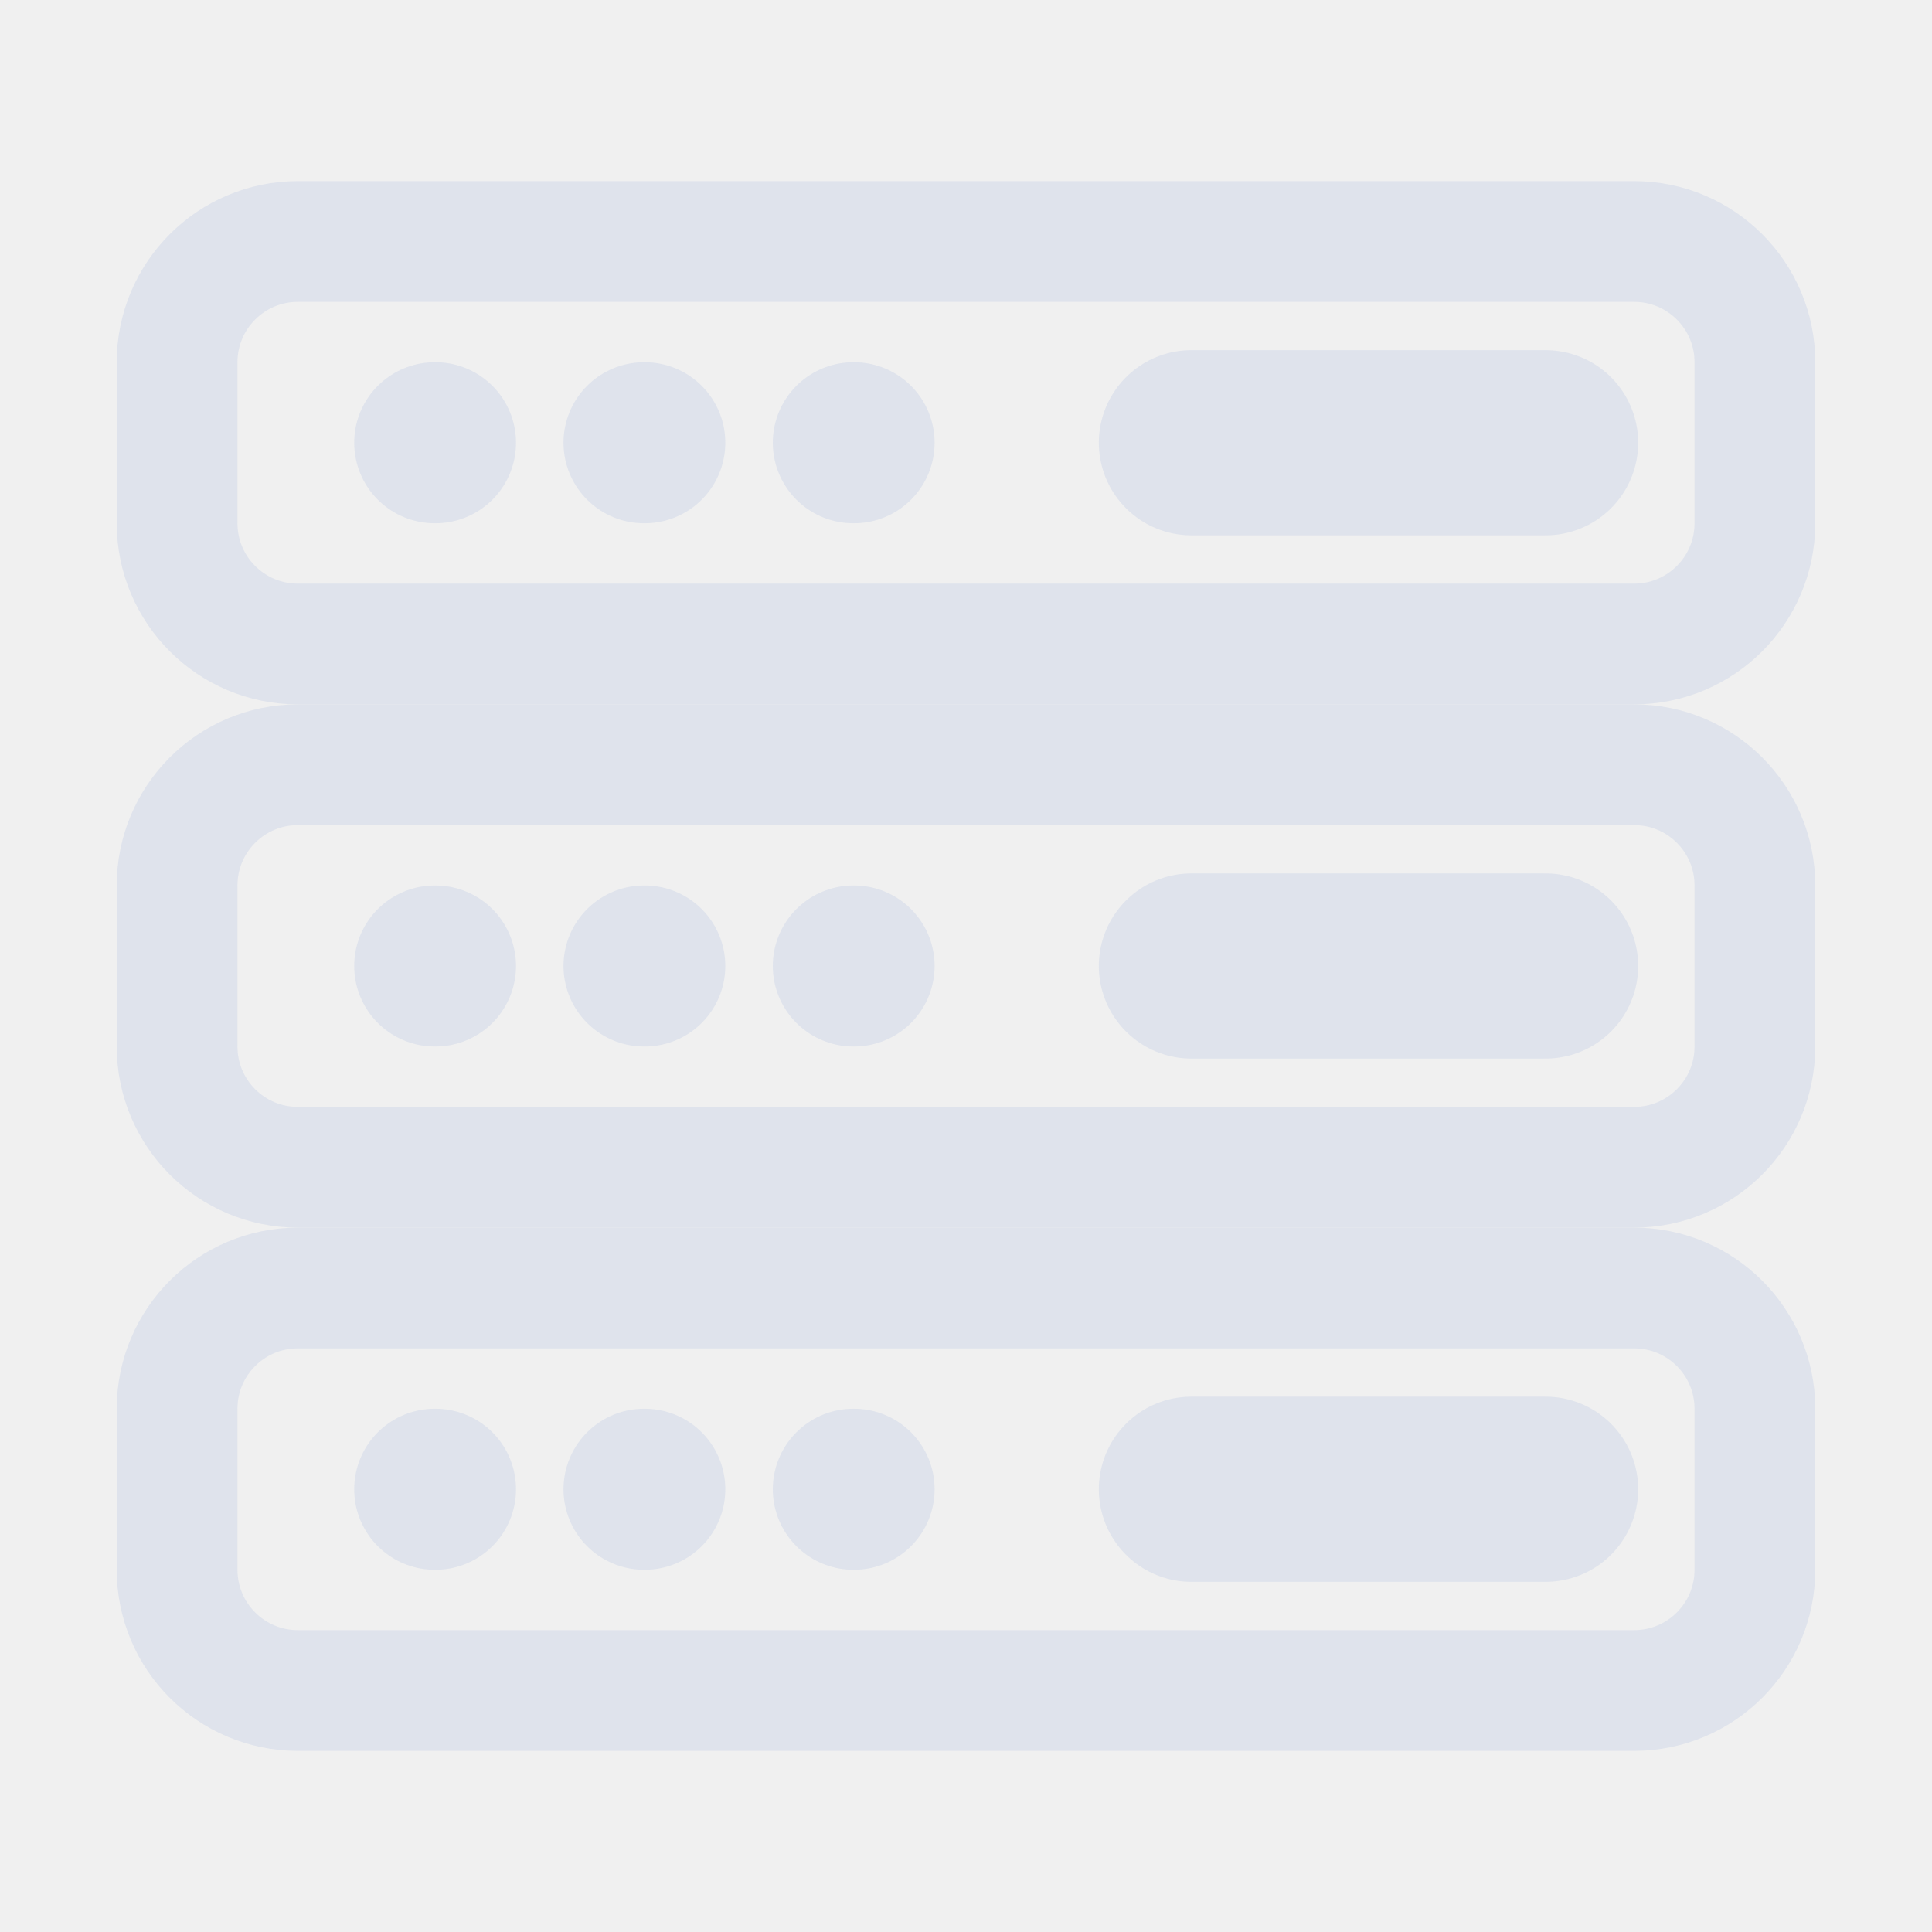
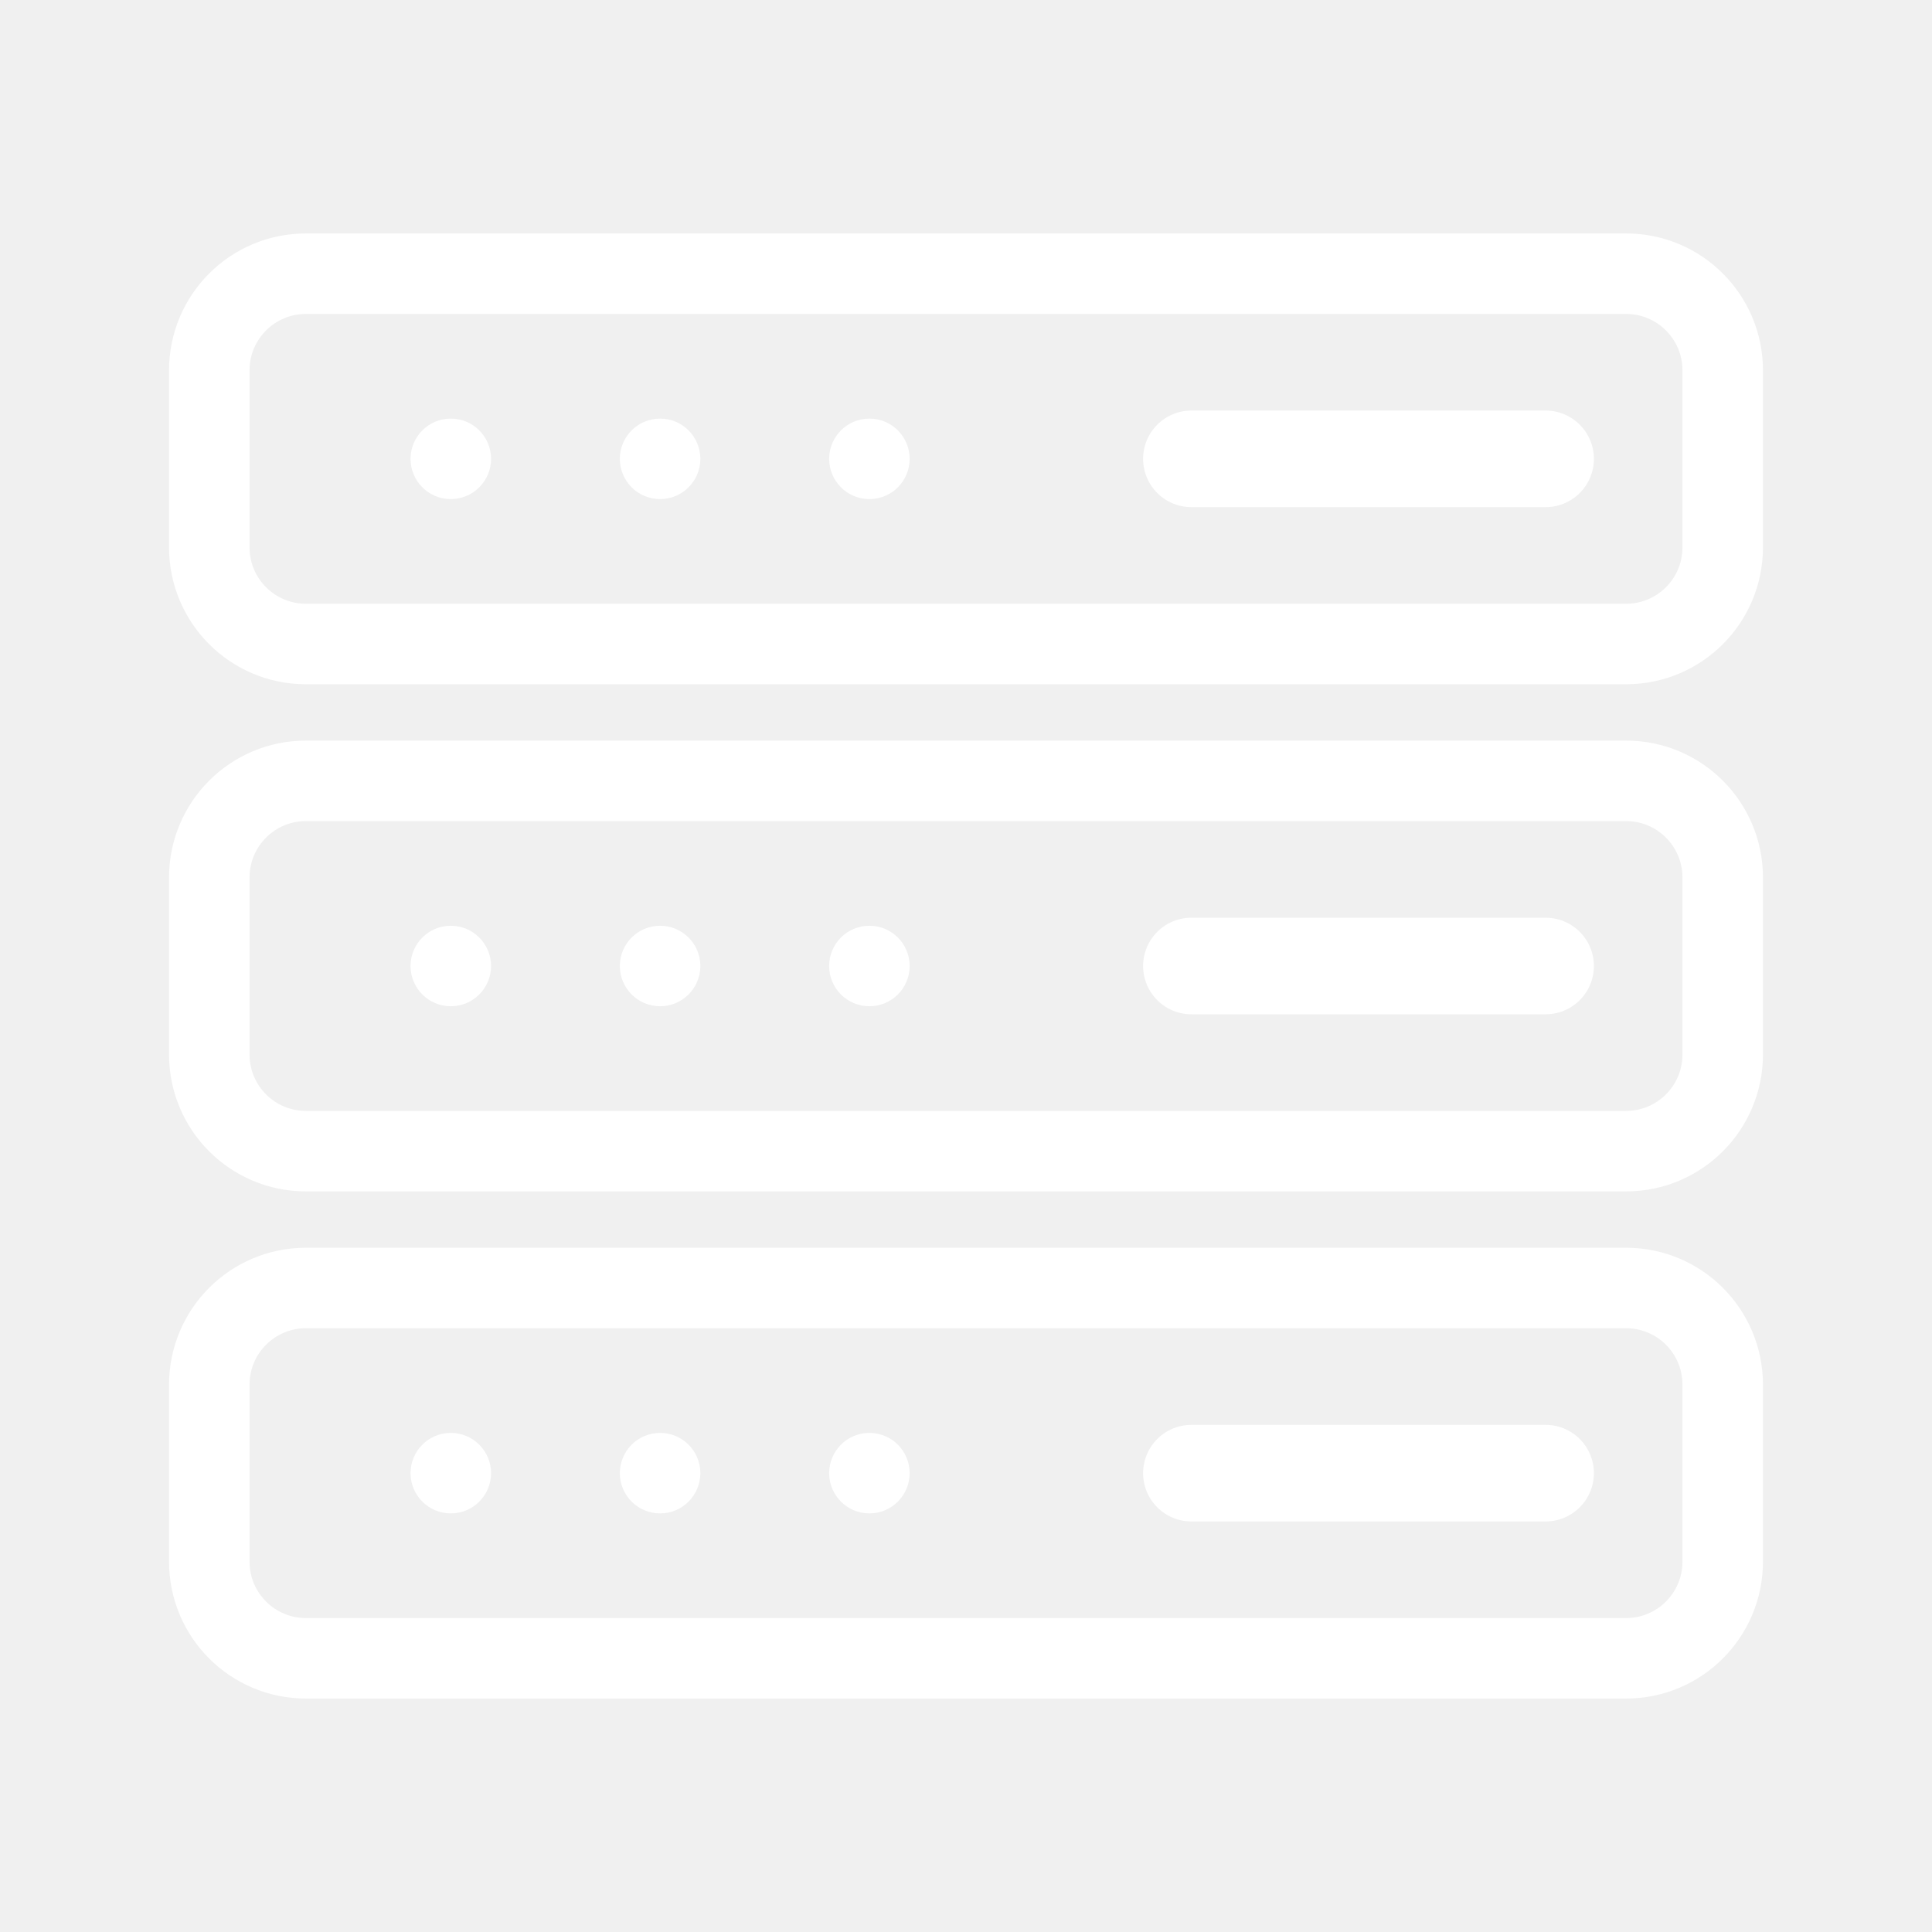
- <svg xmlns="http://www.w3.org/2000/svg" viewBox="0 0 24 24" fill="none" stroke="#dfe3ec" stroke-width="1.5" stroke-linecap="round">
-   <rect x="2.2" y="3" width="19.6" height="5" rx="1.5" />
-   <rect x="2.2" y="9.5" width="19.6" height="5" rx="1.5" />
-   <rect x="2.2" y="16" width="19.6" height="5" rx="1.5" />
-   <g stroke-width="2">
-     <path d="M5.4 5.5h.01M8 5.5h.01M10.6 5.5h.01" />
-     <path d="M5.4 12h.01M8 12h.01M10.6 12h.01" />
-     <path d="M5.4 18.5h.01M8 18.5h.01M10.6 18.5h.01" />
+ <svg xmlns="http://www.w3.org/2000/svg" viewBox="0 0 24 24" fill="none" stroke="#ffffff" stroke-width="1" stroke-linecap="round" stroke-linejoin="round">
+   <rect x="2.6" y="3.4" width="18.8" height="4.6" rx="1.2" />
+   <rect x="2.6" y="9.7" width="18.8" height="4.6" rx="1.2" />
+   <rect x="2.6" y="16" width="18.8" height="4.6" rx="1.2" />
+   <g fill="#ffffff" stroke="none">
+     <circle cx="5.6" cy="5.7" r=".5" />
+     <circle cx="8.2" cy="5.7" r=".5" />
+     <circle cx="10.8" cy="5.7" r=".5" />
+     <circle cx="5.6" cy="12" r=".5" />
+     <circle cx="8.2" cy="12" r=".5" />
+     <circle cx="10.8" cy="12" r=".5" />
+     <circle cx="5.6" cy="18.3" r=".5" />
+     <circle cx="8.2" cy="18.3" r=".5" />
+     <circle cx="10.8" cy="18.3" r=".5" />
  </g>
-   <g stroke-width="2.3">
-     <path d="M14.8 5.5h4.4" />
-     <path d="M14.8 12h4.4" />
-     <path d="M14.8 18.5h4.4" />
+   <g stroke-width="1.2">
+     <path d="M14.8 5.7h4.4M14.8 12h4.4M14.8 18.3h4.4" />
  </g>
</svg>
